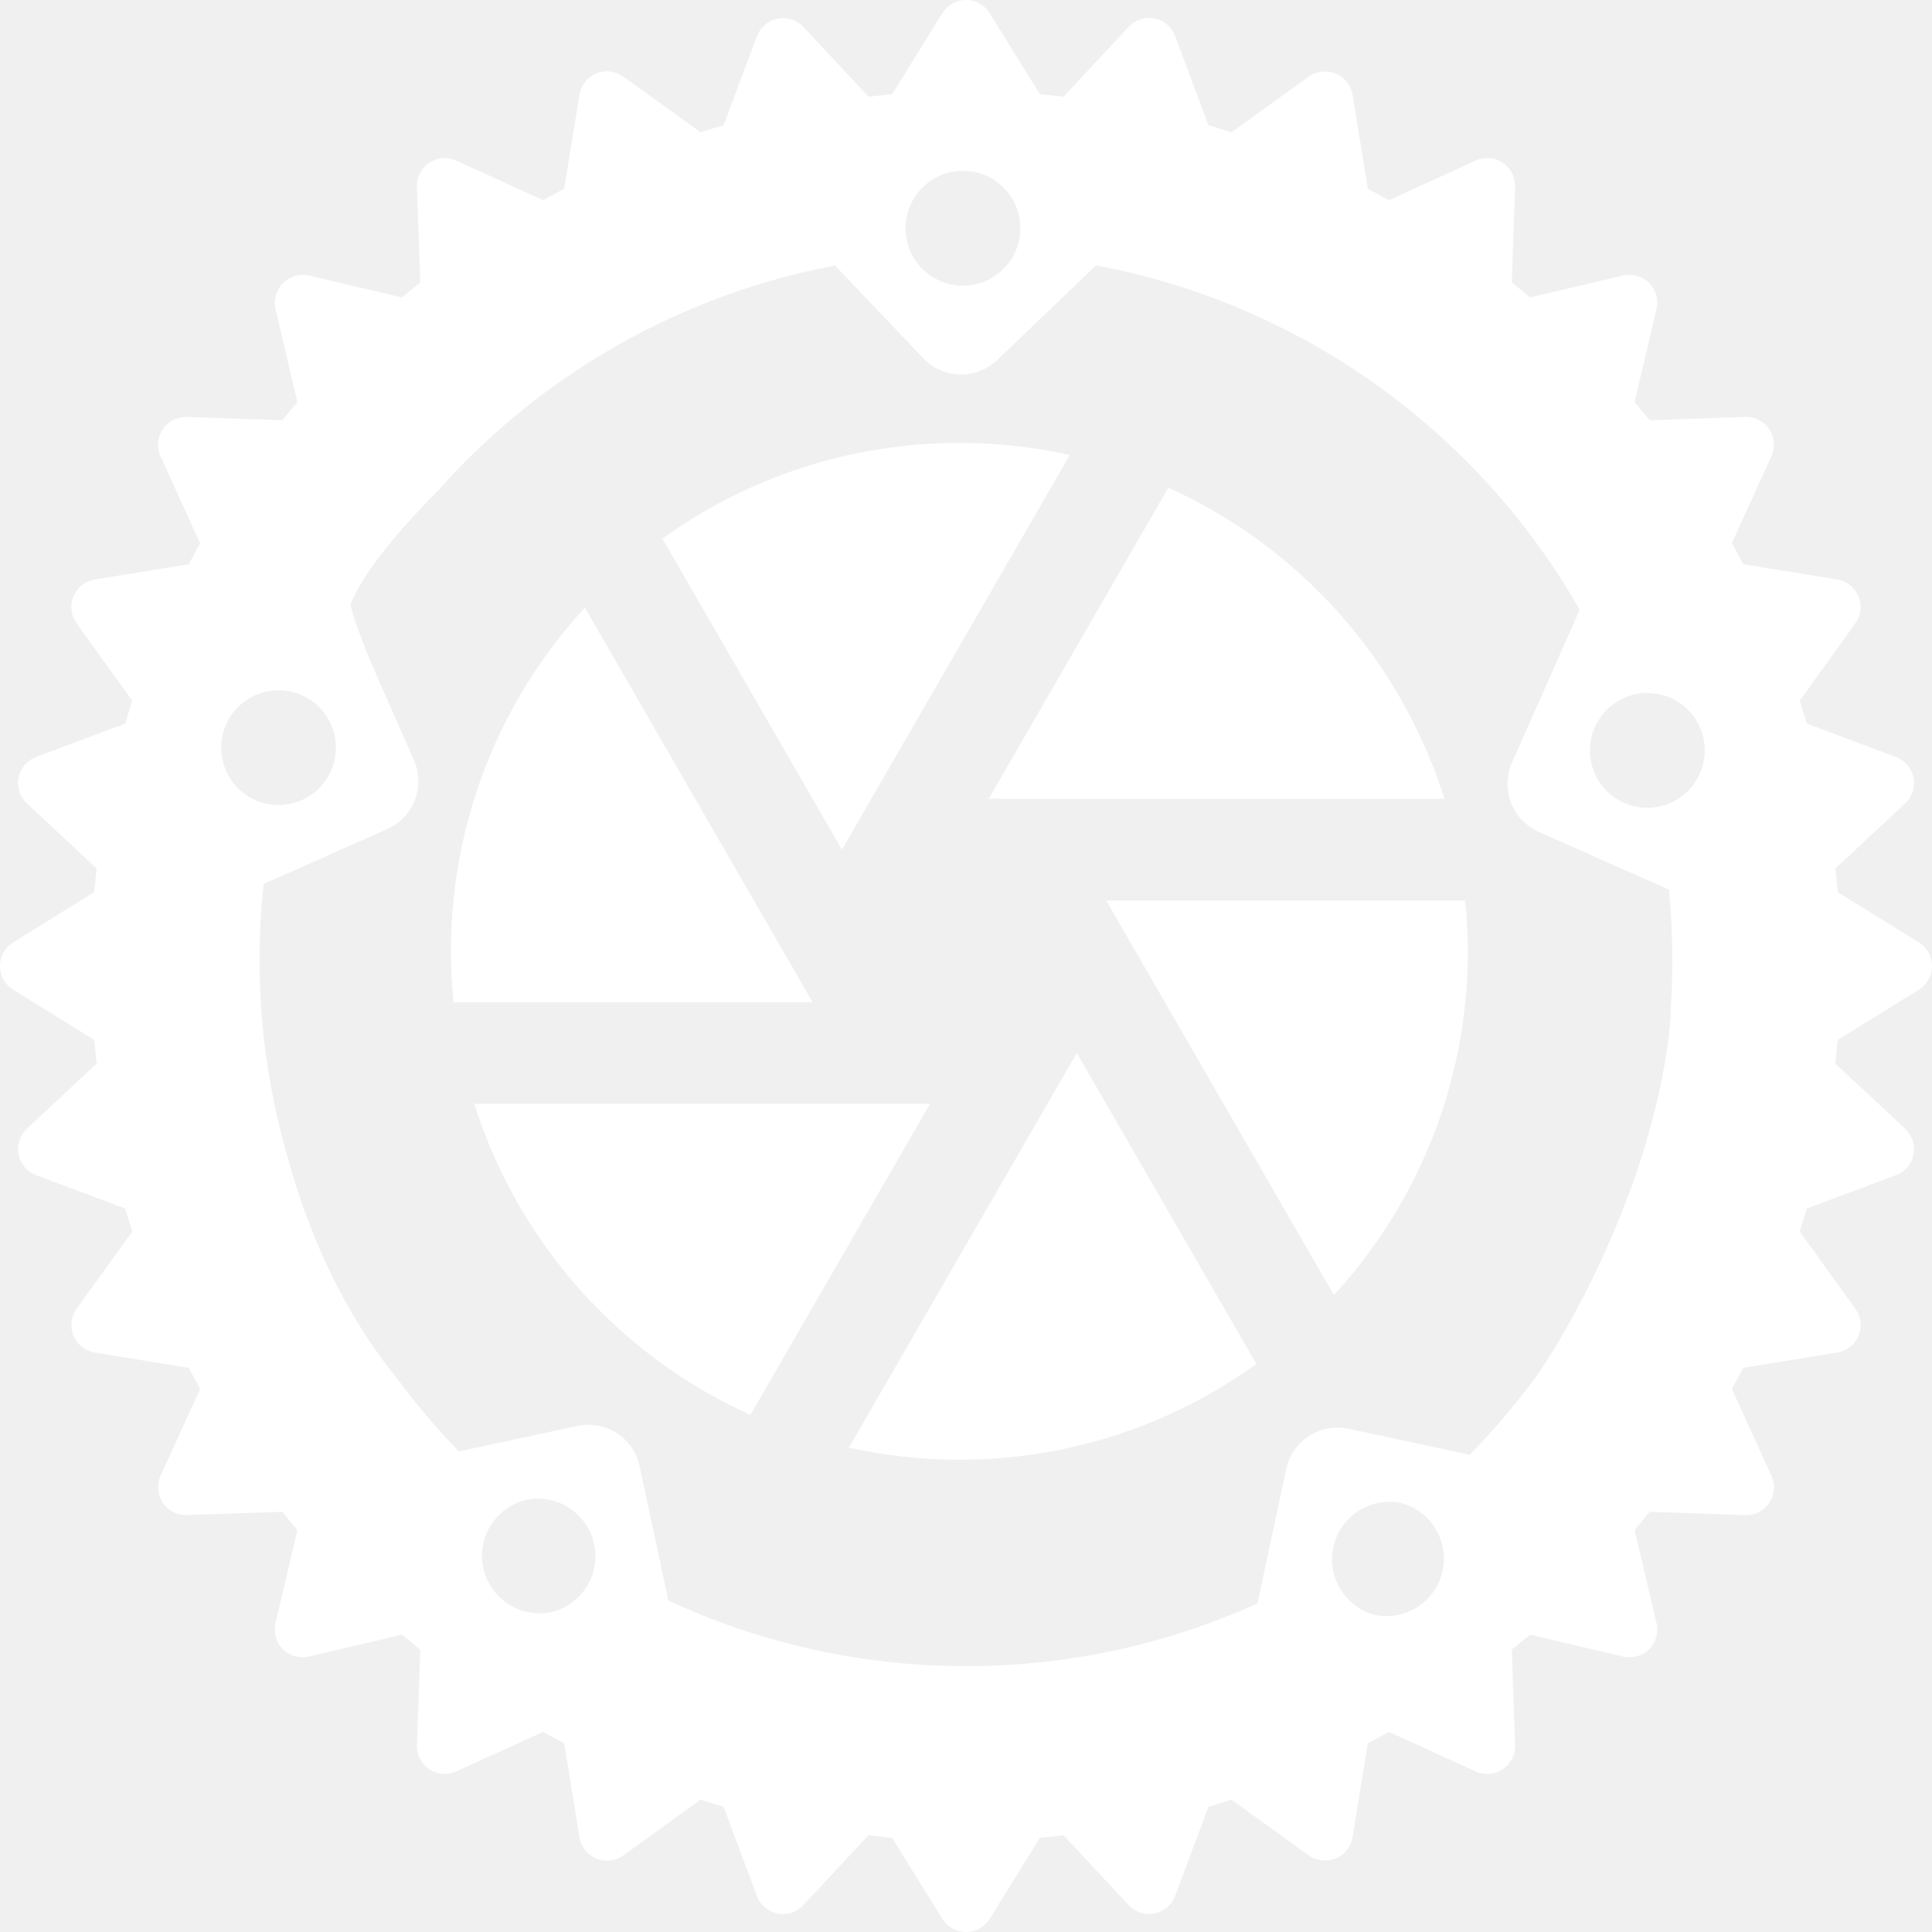
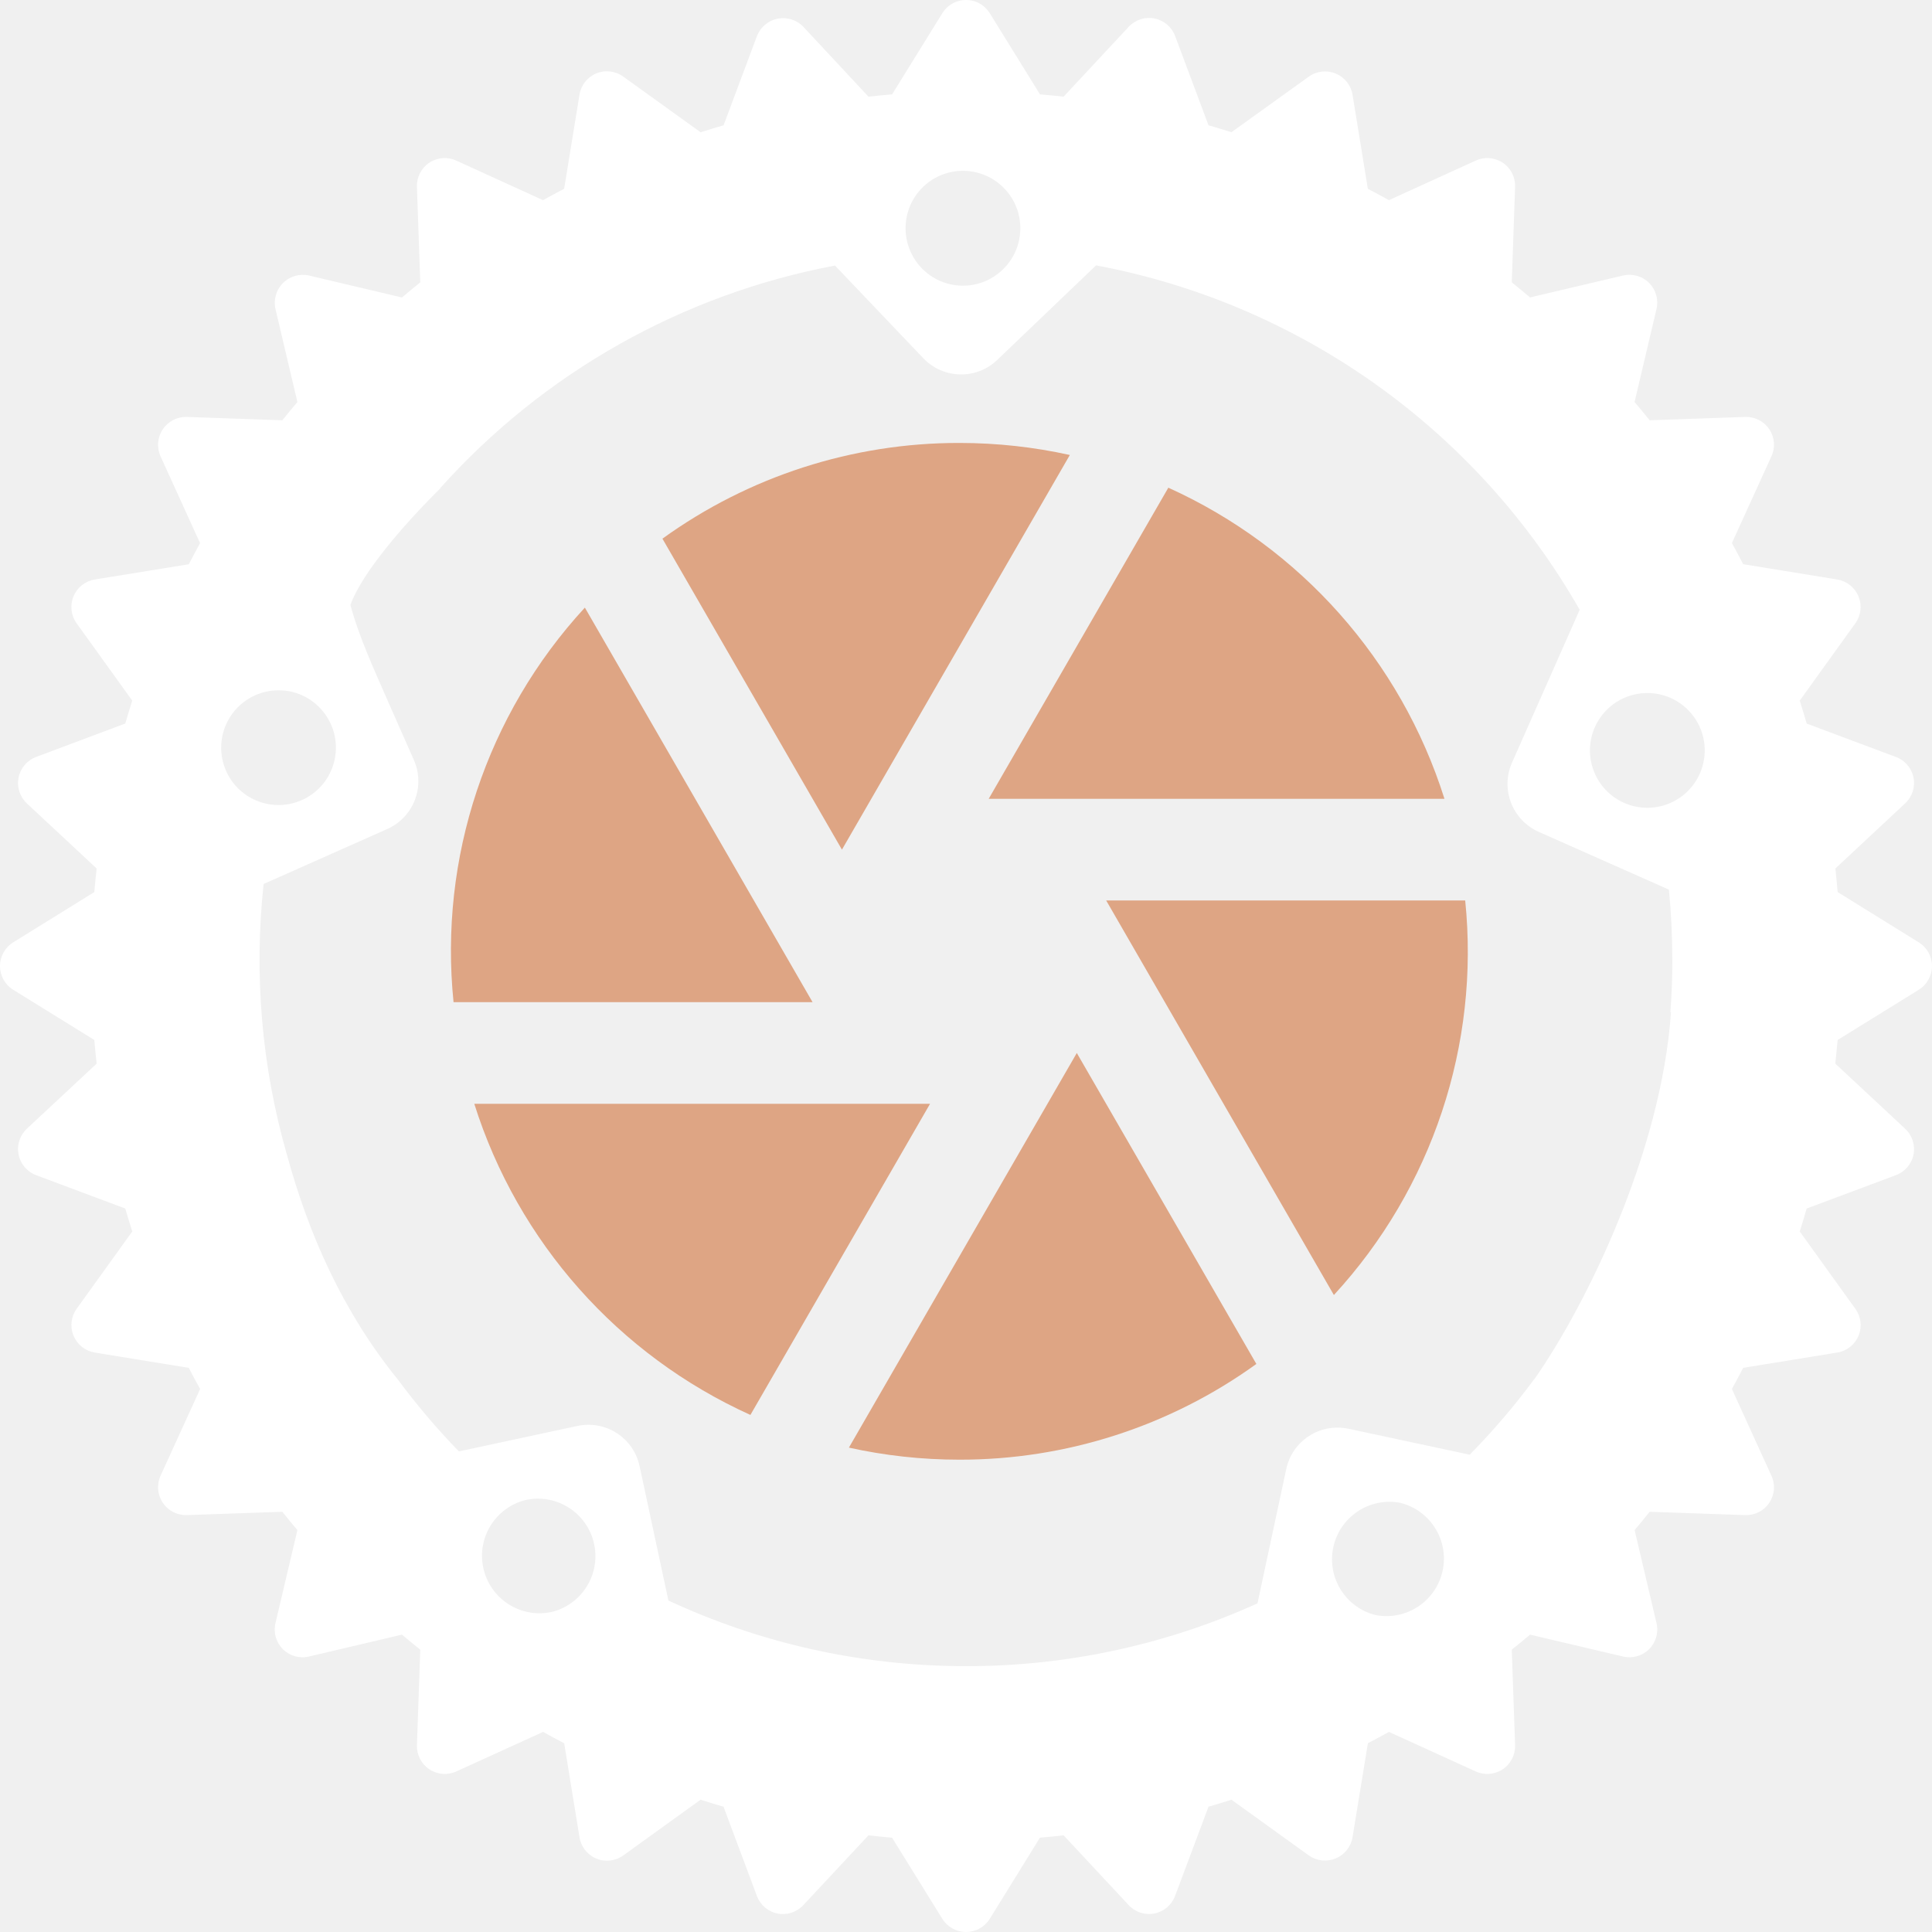
<svg xmlns="http://www.w3.org/2000/svg" width="105.833mm" height="105.835mm" viewBox="0 0 105.833 105.835" version="1.1" id="svg1">
  <defs id="defs1" />
  <g id="layer1" transform="translate(-62.54196,-75.98767)">
    <g style="display:inline;fill:none" id="g2" transform="matrix(3.307292,0,0,3.307292,9.625296,23.07158)">
      <path id="path1" style="display:inline;fill:#ffffff;fill-opacity:1" d="m 31.847,16.026 a 0.462,0.462 0 0 0 -0.239,0.193 l -0.832,1.344 c -0.13,0.01 -0.261,0.024 -0.391,0.038 l -1.077,-1.155 a 0.464,0.464 0 0 0 -0.771,0.153 L 27.985,18.075 c -0.128,0.037 -0.255,0.076 -0.38,0.116 l -1.28,-0.921 a 0.46,0.46 0 0 0 -0.727,0.3 l -0.254,1.557 c -0.117,0.061 -0.233,0.124 -0.35,0.188 L 23.56,18.661 a 0.46,0.46 0 0 0 -0.654,0.436 l 0.055,1.58 c -0.102,0.082 -0.203,0.165 -0.303,0.25 L 21.12,20.564 a 0.464,0.464 0 0 0 -0.557,0.556 l 0.363,1.539 c -0.085,0.1 -0.168,0.2 -0.25,0.302 l -1.579,-0.055 A 0.462,0.462 0 0 0 18.66,23.56 l 0.654,1.436 c -0.063,0.115 -0.126,0.231 -0.187,0.35 L 17.571,25.598 A 0.462,0.462 0 0 0 17.27,26.325 l 0.92,1.279 c -0.04,0.126 -0.078,0.253 -0.115,0.38 l -1.476,0.553 a 0.462,0.462 0 0 0 -0.153,0.771 l 1.155,1.077 c -0.015,0.13 -0.028,0.26 -0.039,0.391 L 16.219,31.608 a 0.462,0.462 0 0 0 0,0.786 l 1.343,0.831 c 0.011,0.131 0.024,0.262 0.039,0.392 l -1.155,1.077 a 0.462,0.462 0 0 0 0.153,0.771 L 18.075,36.017 c 0.037,0.128 0.076,0.255 0.116,0.38 l -0.921,1.28 a 0.462,0.462 0 0 0 0.301,0.726 l 1.556,0.253 c 0.061,0.118 0.123,0.235 0.188,0.35 l -0.655,1.435 a 0.462,0.462 0 0 0 0.437,0.654 l 1.579,-0.055 c 0.082,0.103 0.165,0.203 0.25,0.303 l -0.363,1.539 a 0.46,0.46 0 0 0 0.557,0.555 l 1.538,-0.362 c 0.1,0.085 0.201,0.167 0.303,0.249 l -0.055,1.58 A 0.461,0.461 0 0 0 23.56,45.34 l 1.435,-0.654 c 0.115,0.064 0.232,0.127 0.35,0.188 l 0.253,1.555 A 0.461,0.461 0 0 0 26.325,46.731 l 1.279,-0.922 c 0.126,0.04 0.253,0.08 0.38,0.116 l 0.552,1.476 a 0.46,0.46 0 0 0 0.771,0.153 l 1.078,-1.155 c 0.13,0.015 0.26,0.028 0.391,0.04 l 0.832,1.343 a 0.463,0.463 0 0 0 0.786,0 L 33.225,46.438 c 0.131,-0.011 0.262,-0.024 0.392,-0.039 l 1.077,1.155 a 0.46,0.46 0 0 0 0.77,-0.153 l 0.553,-1.476 c 0.127,-0.036 0.254,-0.076 0.38,-0.116 l 1.28,0.922 a 0.463,0.463 0 0 0 0.726,-0.302 l 0.254,-1.556 c 0.117,-0.06 0.233,-0.124 0.349,-0.187 l 1.435,0.654 A 0.461,0.461 0 0 0 41.095,44.903 l -0.055,-1.58 c 0.102,-0.08 0.203,-0.163 0.303,-0.248 l 1.538,0.362 a 0.46,0.46 0 0 0 0.556,-0.555 L 43.075,41.343 c 0.084,-0.1 0.167,-0.2 0.249,-0.303 l 1.58,0.055 A 0.46,0.46 0 0 0 45.34,40.441 l -0.654,-1.435 c 0.064,-0.115 0.126,-0.232 0.187,-0.35 L 46.429,38.403 A 0.46,0.46 0 0 0 46.73,37.677 l -0.92,-1.28 a 17.5,17.5 0 0 0 0.115,-0.38 l 1.476,-0.552 a 0.46,0.46 0 0 0 0.153,-0.771 l -1.155,-1.077 c 0.014,-0.13 0.027,-0.261 0.039,-0.392 l 1.343,-0.831 a 0.462,0.462 0 0 0 0,-0.786 L 46.438,30.776 A 18.57,18.57 0 0 0 46.4,30.385 L 47.554,29.308 A 0.46,0.46 0 0 0 47.401,28.537 L 45.925,27.985 A 16.798,16.798 0 0 0 45.81,27.604 l 0.92,-1.279 a 0.462,0.462 0 0 0 -0.3,-0.727 l -1.557,-0.253 c -0.06,-0.118 -0.123,-0.234 -0.187,-0.35 l 0.654,-1.435 a 0.46,0.46 0 0 0 -0.437,-0.654 l -1.579,0.055 a 12.482,12.482 0 0 0 -0.25,-0.302 l 0.363,-1.539 a 0.461,0.461 0 0 0 -0.556,-0.556 l -1.538,0.362 c -0.1,-0.084 -0.2,-0.167 -0.303,-0.25 l 0.055,-1.578 a 0.46,0.46 0 0 0 -0.654,-0.437 l -1.435,0.654 a 16.712,16.712 0 0 0 -0.35,-0.188 l -0.253,-1.556 a 0.462,0.462 0 0 0 -0.726,-0.301 l -1.28,0.92 a 14.31,14.31 0 0 0 -0.38,-0.115 L 35.465,16.599 a 0.461,0.461 0 0 0 -0.771,-0.154 l -1.077,1.156 c -0.13,-0.014 -0.26,-0.028 -0.391,-0.038 l -0.832,-1.344 a 0.462,0.462 0 0 0 -0.547,-0.193 z m -0.122,2.83 a 0.95,0.95 0 0 1 0.912,0.267 0.952,0.952 0 0 1 -0.032,1.346 0.949,0.949 0 0 1 -1.343,-0.032 0.953,0.953 0 0 1 0.031,-1.345 0.95,0.95 0 0 1 0.432,-0.236 z m 2.43,1.539 A 11.71,11.71 0 0 1 42.165,26.1 l -1.121,2.532 a 0.869,0.869 0 0 0 0.44,1.145 l 2.159,0.958 c 0.037,0.383 0.056,0.77 0.056,1.163 H 43.7 c 0,0.29 -0.011,0.577 -0.033,0.862 l 0.01,0.008 c -0.162,2.336 -1.419,4.872 -2.261,6.074 h -0.003 c -0.327,0.443 -0.685,0.862 -1.07,1.253 l -2.01,-0.431 -0.001,0.001 A 0.866,0.866 0 0 0 37.305,40.331 l -0.477,2.226 A 11.649,11.649 0 0 1 32,43.597 c -1.76,0 -3.43,-0.39 -4.929,-1.087 l -0.477,-2.225 A 0.866,0.866 0 0 0 25.566,39.618 l -1.965,0.422 a 11.68,11.68 0 0 1 -1.015,-1.196 h -0.001 v -0.001 h -7.82e-4 C 21.683,37.727 21.116,36.462 20.747,35.107 h -3.13e-4 a 11.714,11.714 0 0 1 -0.38,-4.466 h 9.38e-4 l 2.047,-0.91 a 0.868,0.868 0 0 0 0.44,-1.145 l -0.421,-0.952 h -3.12e-4 v -7.82e-4 -0.002 c -0.235,-0.537 -0.485,-1.074 -0.629,-1.612 0.189,-0.53 0.891,-1.338 1.481,-1.923 l 0.029,-0.004 H 23.285 a 11.684,11.684 0 0 1 6.545,-3.694 l 1.463,1.535 c 0.331,0.346 0.88,0.36 1.225,0.028 z m -13.441,7.043 a 0.95,0.95 0 0 1 0.768,0.56 0.95,0.95 0 1 1 -1.737,0.771 0.95,0.95 0 0 1 0.969,-1.33 z m 22.471,0.046 a 0.95,0.95 0 0 1 0.969,1.331 0.95,0.95 0 1 1 -1.737,-0.772 0.95,0.95 0 0 1 0.768,-0.559 z M 24.711,40.844 a 0.952,0.952 0 0 1 0.398,1.862 L 25.11,42.705 a 0.952,0.952 0 0 1 -0.399,-1.861 z m 14.478,0.047 A 0.952,0.952 0 0 1 38.79,42.752 0.952,0.952 0 0 1 39.189,40.891 Z" />
    </g>
-     <g style="display:inline;fill:#ffffff;stroke:currentColor;stroke-width:0" id="g26" transform="matrix(2.784835,0,0,2.784835,3.93415,-52.53219)">
+     <g style="display:inline;fill:#dea584;stroke:currentColor;stroke-width:0" id="g26" transform="matrix(2.784835,0,0,2.784835,3.93415,-52.53219)">
      <path stroke="none" d="m 37.744,74.626 4.483,-7.763 3.532,6.117 a 9.955,9.955 0 0 1 -5.842,1.883 c -0.746,0 -1.473,-0.082 -2.173,-0.237 z m -1.937,-0.643 a 10.029,10.029 0 0 1 -5.432,-6.12 h 8.965 l -3.533,6.119 z m -5.84,-8.12 a 9.964,9.964 0 0 1 2.583,-7.761 l 4.479,7.761 z m 4.109,-9.117 a 9.955,9.955 0 0 1 5.841,-1.883 c 0.746,0 1.473,0.082 2.173,0.237 l -4.483,7.763 z m 9.951,-1.003 a 10.028,10.028 0 0 1 5.432,6.12 h -8.965 l 3.533,-6.119 z m 5.84,8.12 a 9.964,9.964 0 0 1 -2.583,7.761 l -4.479,-7.761 h 7.064 z" id="path1-8" />
    </g>
  </g>
</svg>
